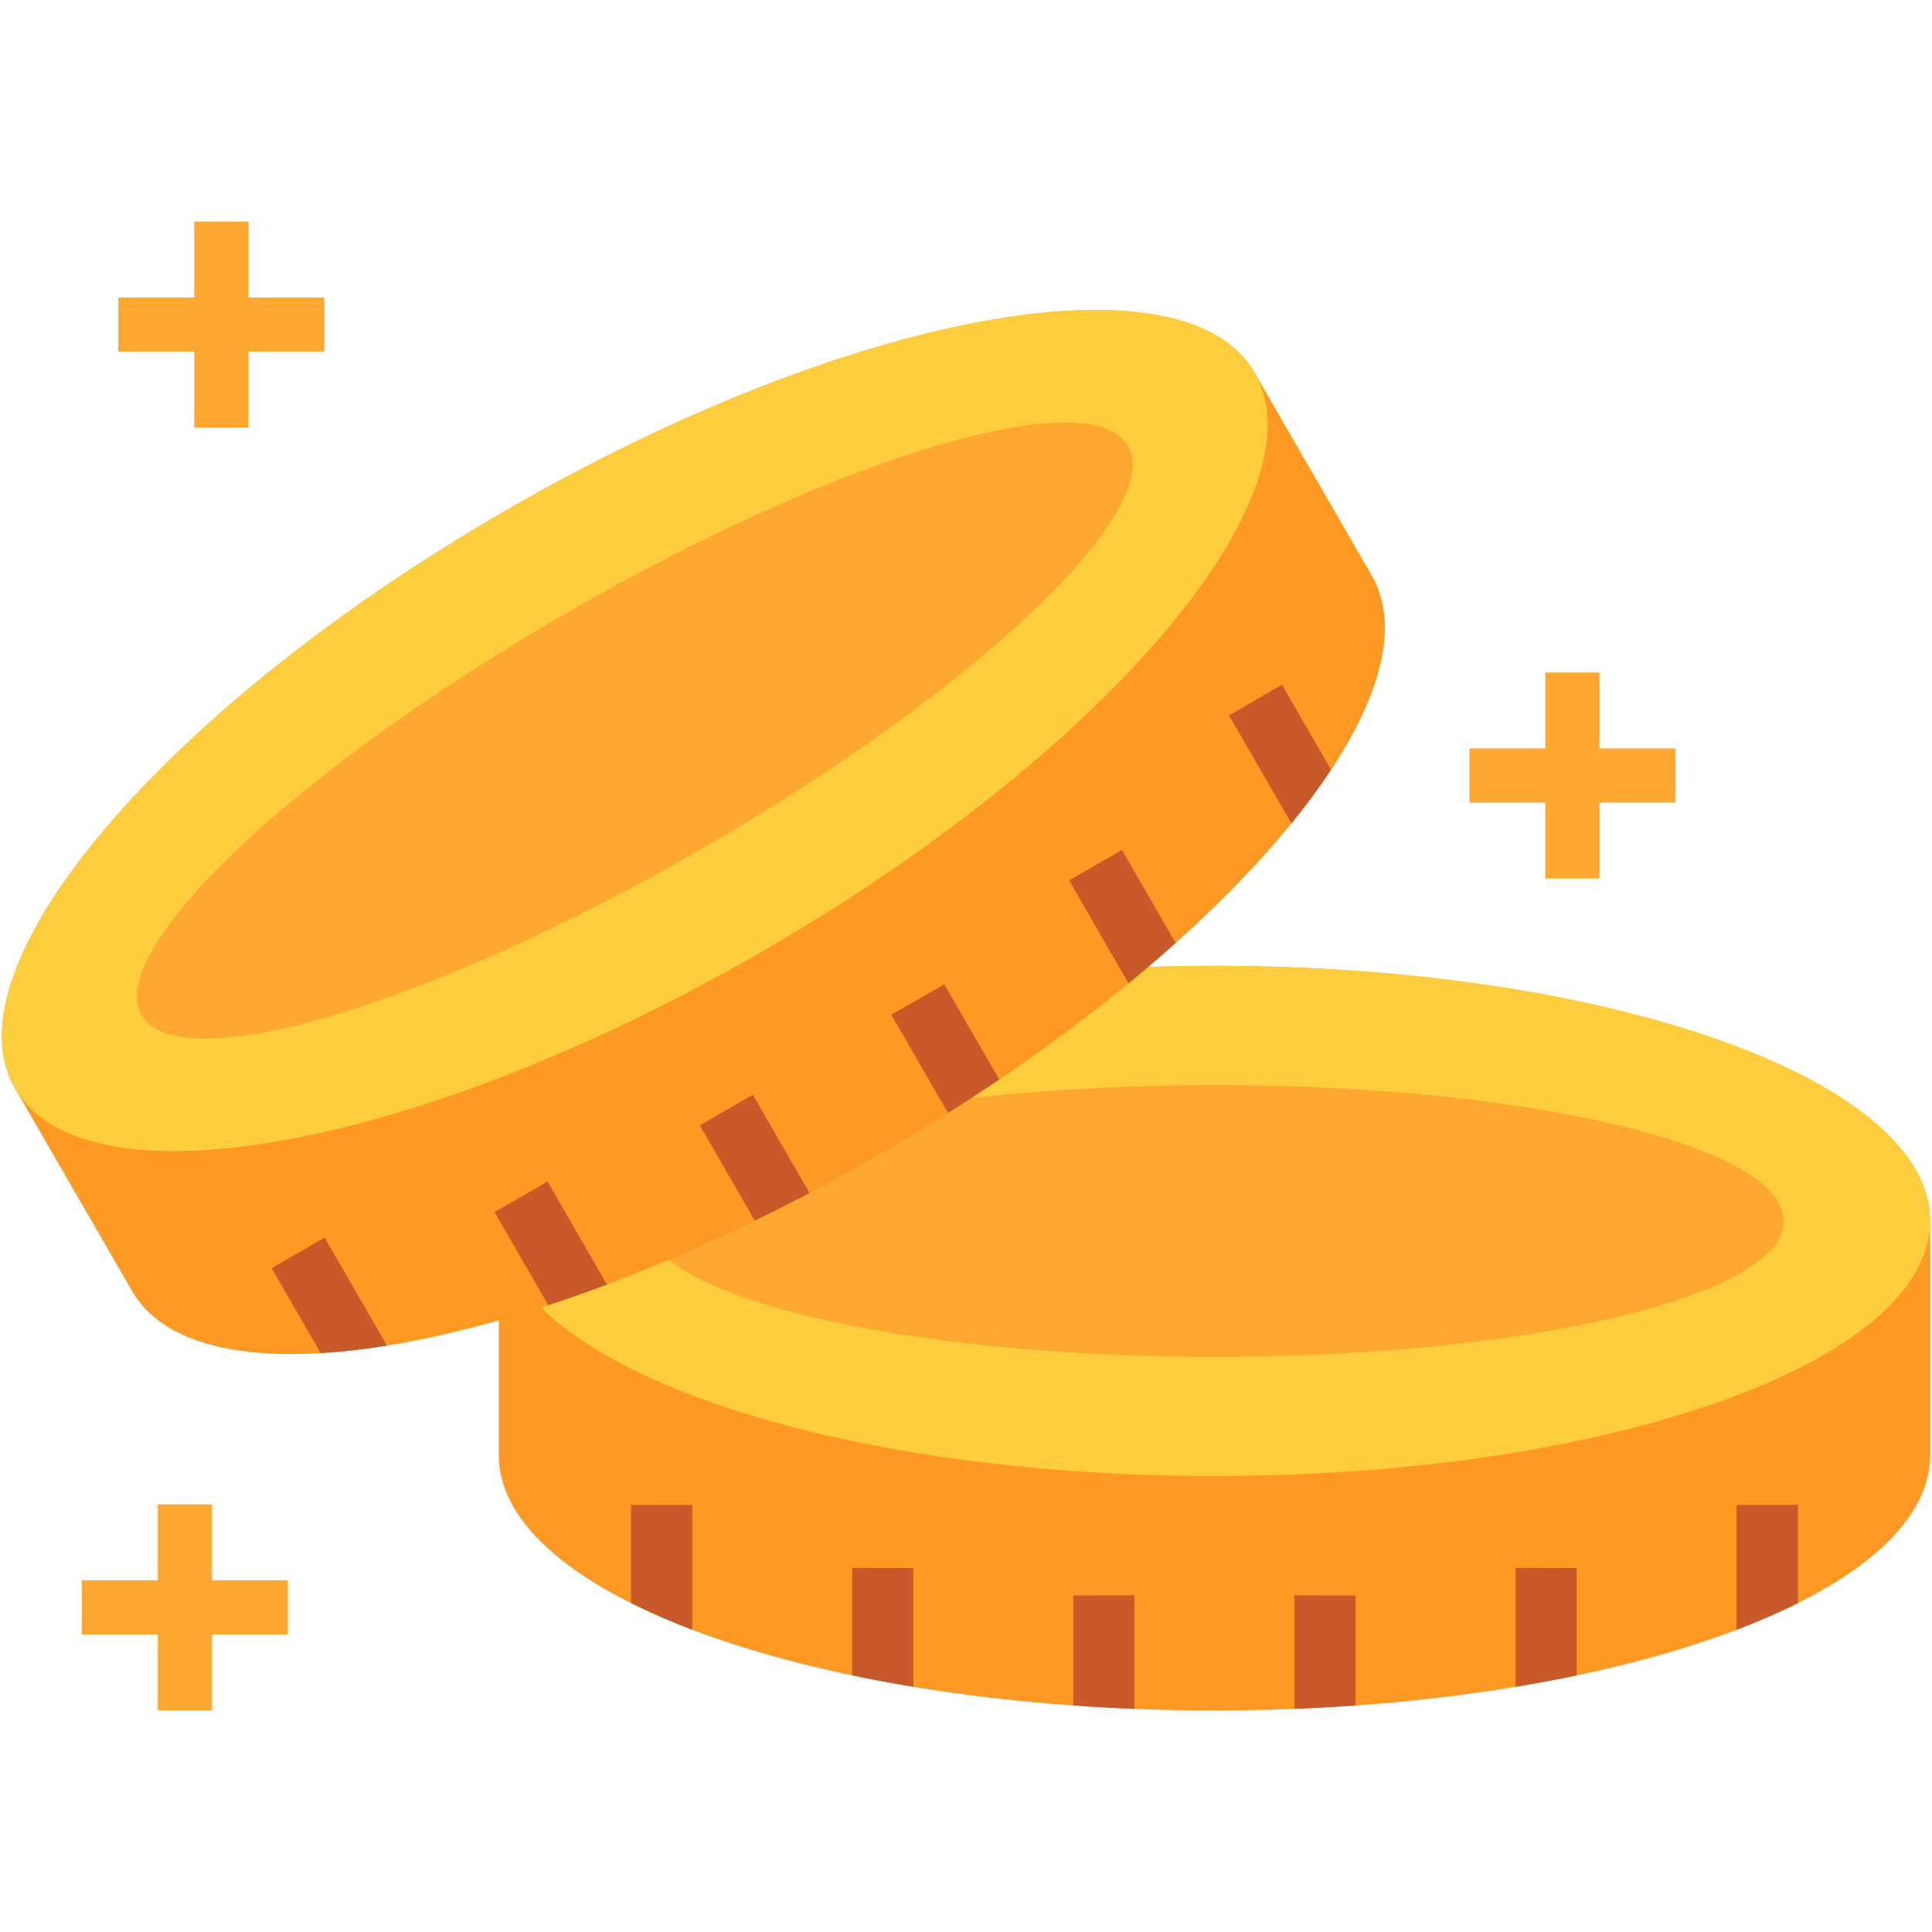
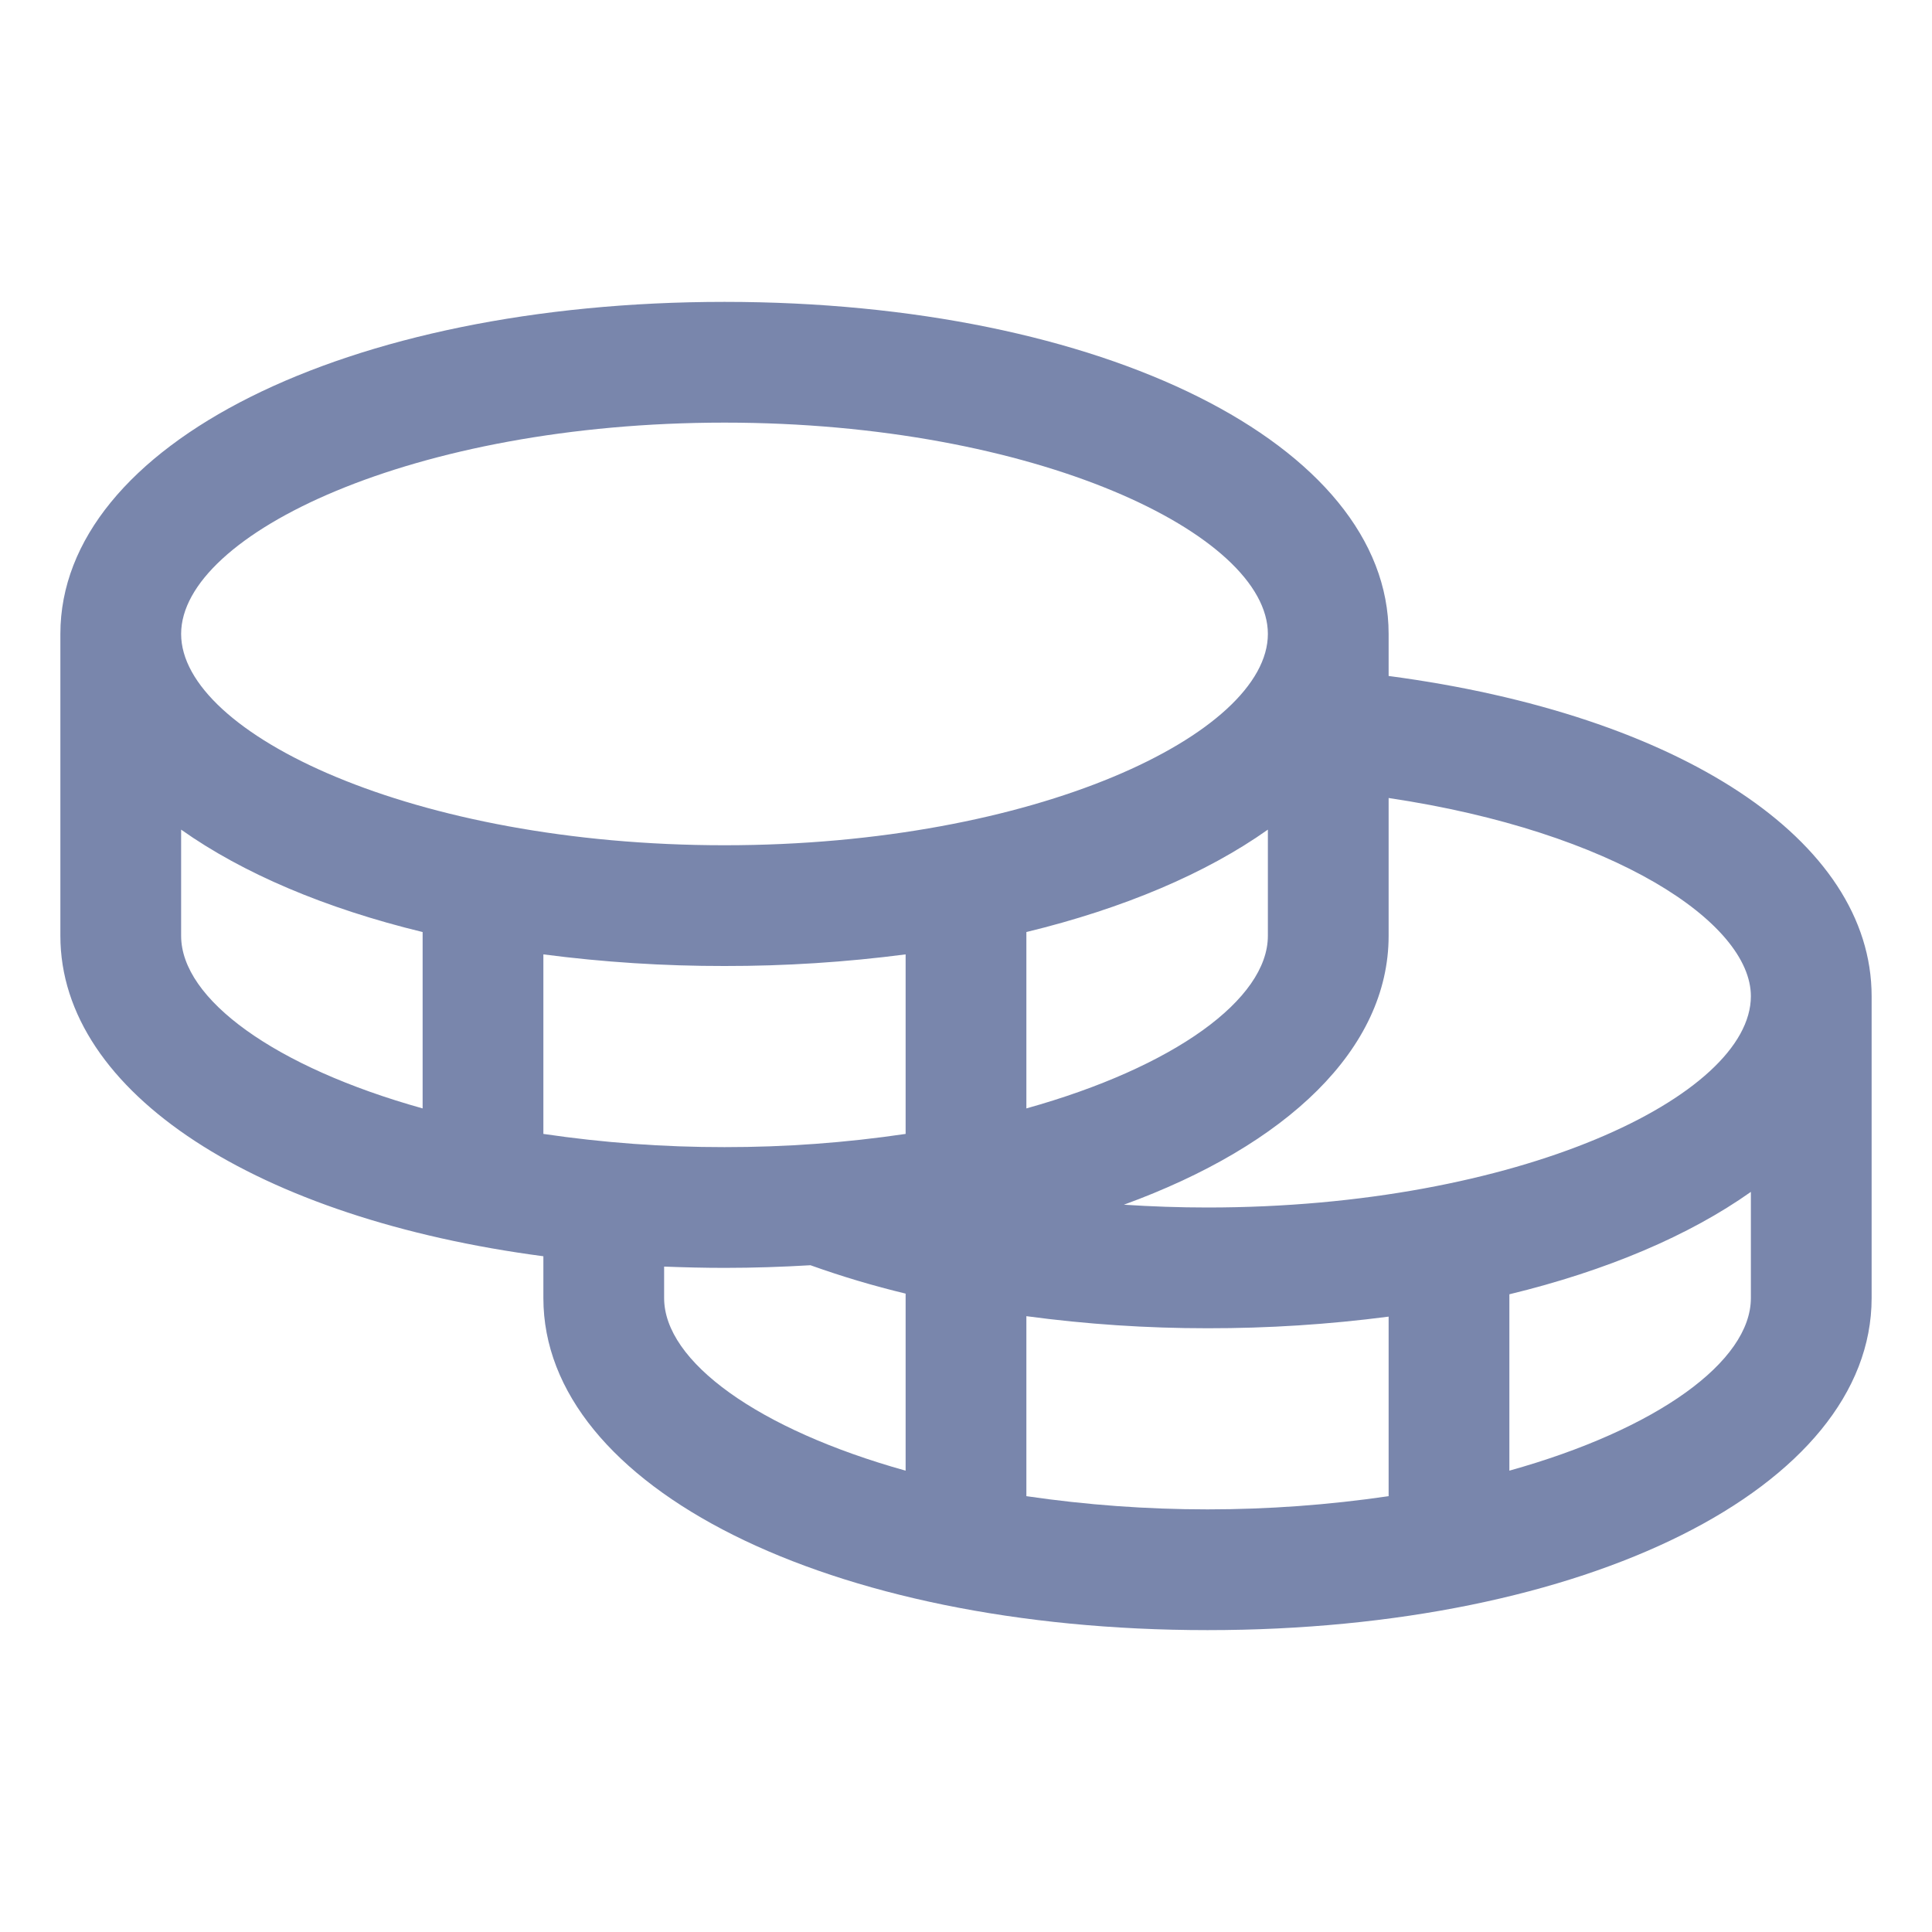
- <svg xmlns="http://www.w3.org/2000/svg" width="50" height="50" viewBox="0 0 50 50" fill="none">
-   <path fill-rule="evenodd" clip-rule="evenodd" d="M12.909 31.598C12.909 27.954 21.2 24.997 31.432 24.997C41.66 24.997 49.951 27.954 49.951 31.598V37.666C49.951 41.31 41.66 44.267 31.432 44.267C21.2 44.267 12.909 41.31 12.909 37.666C12.909 35.643 12.909 33.621 12.909 31.598Z" fill="#FE9923" />
-   <path fill-rule="evenodd" clip-rule="evenodd" d="M31.432 24.997C41.66 24.997 49.951 27.954 49.951 31.598C49.951 35.245 41.66 38.2 31.432 38.2C21.2 38.2 12.909 35.245 12.909 31.598C12.909 27.954 21.2 24.997 31.432 24.997Z" fill="#FECD3D" />
-   <path fill-rule="evenodd" clip-rule="evenodd" d="M31.431 28.082C39.569 28.082 46.165 29.658 46.165 31.598C46.165 33.541 39.569 35.115 31.431 35.115C23.294 35.115 16.695 33.541 16.695 31.598C16.695 29.658 23.294 28.082 31.431 28.082Z" fill="#FEA832" />
-   <path d="M22.055 40.577L23.637 40.58V43.653C23.095 43.565 22.569 43.466 22.055 43.358V40.577ZM44.943 38.949V42.179C45.514 41.96 46.042 41.73 46.528 41.489V38.947L44.943 38.949ZM27.776 44.136C28.298 44.176 28.827 44.204 29.361 44.224V41.287L27.776 41.29V44.136ZM16.331 41.489C16.817 41.73 17.346 41.96 17.916 42.179V38.947L16.331 38.949V41.489ZM33.499 44.224C34.036 44.204 34.561 44.173 35.081 44.136V41.29L33.499 41.287V44.224ZM39.223 43.653C39.765 43.565 40.294 43.466 40.805 43.358V40.58L39.223 40.577V43.653Z" fill="#C85929" />
-   <path d="M5.487 38.932V40.898H7.45V42.301H5.487V44.267H4.084V42.301H2.118V40.898H4.084V38.932H5.487Z" fill="#FEA832" />
-   <path d="M41.396 17.405V19.37H43.361V20.771H41.396V22.736H39.992V20.771H38.03V19.37H39.992V17.405H41.396Z" fill="#FEA832" />
-   <path d="M6.43 5.733V7.699H8.393V9.099H6.43V11.065H5.027V9.099H3.061V7.699H5.027V5.733H6.43Z" fill="#FEA832" />
-   <path fill-rule="evenodd" clip-rule="evenodd" d="M0.388 28.167C-1.435 25.009 4.268 18.302 13.128 13.19C21.987 8.074 30.645 6.489 32.468 9.645C33.48 11.397 34.491 13.147 35.502 14.896C37.325 18.055 31.622 24.761 22.762 29.874C13.903 34.99 5.245 36.578 3.422 33.419C2.411 31.669 1.4 29.917 0.388 28.167Z" fill="#FE9923" />
-   <path fill-rule="evenodd" clip-rule="evenodd" d="M13.128 13.19C21.987 8.074 30.645 6.489 32.468 9.645C34.292 12.803 28.588 19.509 19.729 24.622C10.872 29.738 2.212 31.323 0.388 28.167C-1.435 25.009 4.268 18.302 13.128 13.19Z" fill="#FECD3D" />
-   <path fill-rule="evenodd" clip-rule="evenodd" d="M14.67 15.859C21.717 11.792 28.219 9.858 29.19 11.539C30.162 13.221 25.234 17.882 18.187 21.952C11.139 26.02 4.64 27.954 3.669 26.273C2.698 24.591 7.623 19.93 14.67 15.859Z" fill="#FEA832" />
-   <path d="M19.482 28.332L20.95 30.874C20.476 31.124 20.005 31.363 19.533 31.59L18.11 29.124L19.482 28.332ZM7.029 32.82L8.299 35.018C8.839 34.987 9.412 34.922 10.015 34.825L8.401 32.027L7.029 32.82ZM12.798 31.368L14.19 33.777C14.687 33.615 15.193 33.436 15.707 33.243L14.17 30.578L12.798 31.368ZM23.066 26.261L24.535 28.803C24.987 28.519 25.43 28.23 25.861 27.937L24.438 25.474L23.066 26.261ZM33.178 17.72L31.806 18.515L33.423 21.31C33.806 20.839 34.15 20.373 34.448 19.921L33.178 17.72ZM27.668 22.784L29.205 25.449C29.631 25.102 30.037 24.753 30.426 24.403L29.037 21.998L27.668 22.784Z" fill="#C85929" />
+ <svg xmlns="http://www.w3.org/2000/svg" width="32" height="32" fill="#7986ac" viewBox="0 0 256 256">
+   <path d="M184,89.57V84c0-25.08-37.83-44-88-44S8,58.92,8,84v40c0,20.89,26.25,37.49,64,42.46V172c0,25.08,37.83,44,88,44s88-18.92,88-44V132C248,111.3,222.58,94.68,184,89.57ZM232,132c0,13.22-30.79,28-72,28-3.73,0-7.43-.13-11.08-.37C170.49,151.77,184,139,184,124V105.74C213.87,110.19,232,122.27,232,132ZM72,150.25V126.46A183.74,183.74,0,0,0,96,128a183.74,183.74,0,0,0,24-1.54v23.79A163,163,0,0,1,96,152,163,163,0,0,1,72,150.25Zm96-40.32V124c0,8.39-12.41,17.4-32,22.87V123.5C148.91,120.37,159.84,115.71,168,109.93ZM96,56c41.21,0,72,14.78,72,28s-30.79,28-72,28S24,97.22,24,84,54.79,56,96,56ZM24,124V109.93c8.16,5.78,19.09,10.44,32,13.57v23.37C36.41,141.4,24,132.39,24,124Zm64,48v-4.17c2.63.1,5.29.17,8,.17,3.88,0,7.67-.13,11.39-.35A121.92,121.92,0,0,0,120,171.41v23.46C100.41,189.4,88,180.39,88,172Zm48,26.25V174.4a179.48,179.48,0,0,0,24,1.6,183.74,183.74,0,0,0,24-1.54v23.79a165.45,165.45,0,0,1-48,0Zm64-3.38V171.5c12.91-3.13,23.84-7.79,32-13.57V172C232,180.39,219.59,189.4,200,194.87Z" />
</svg>
